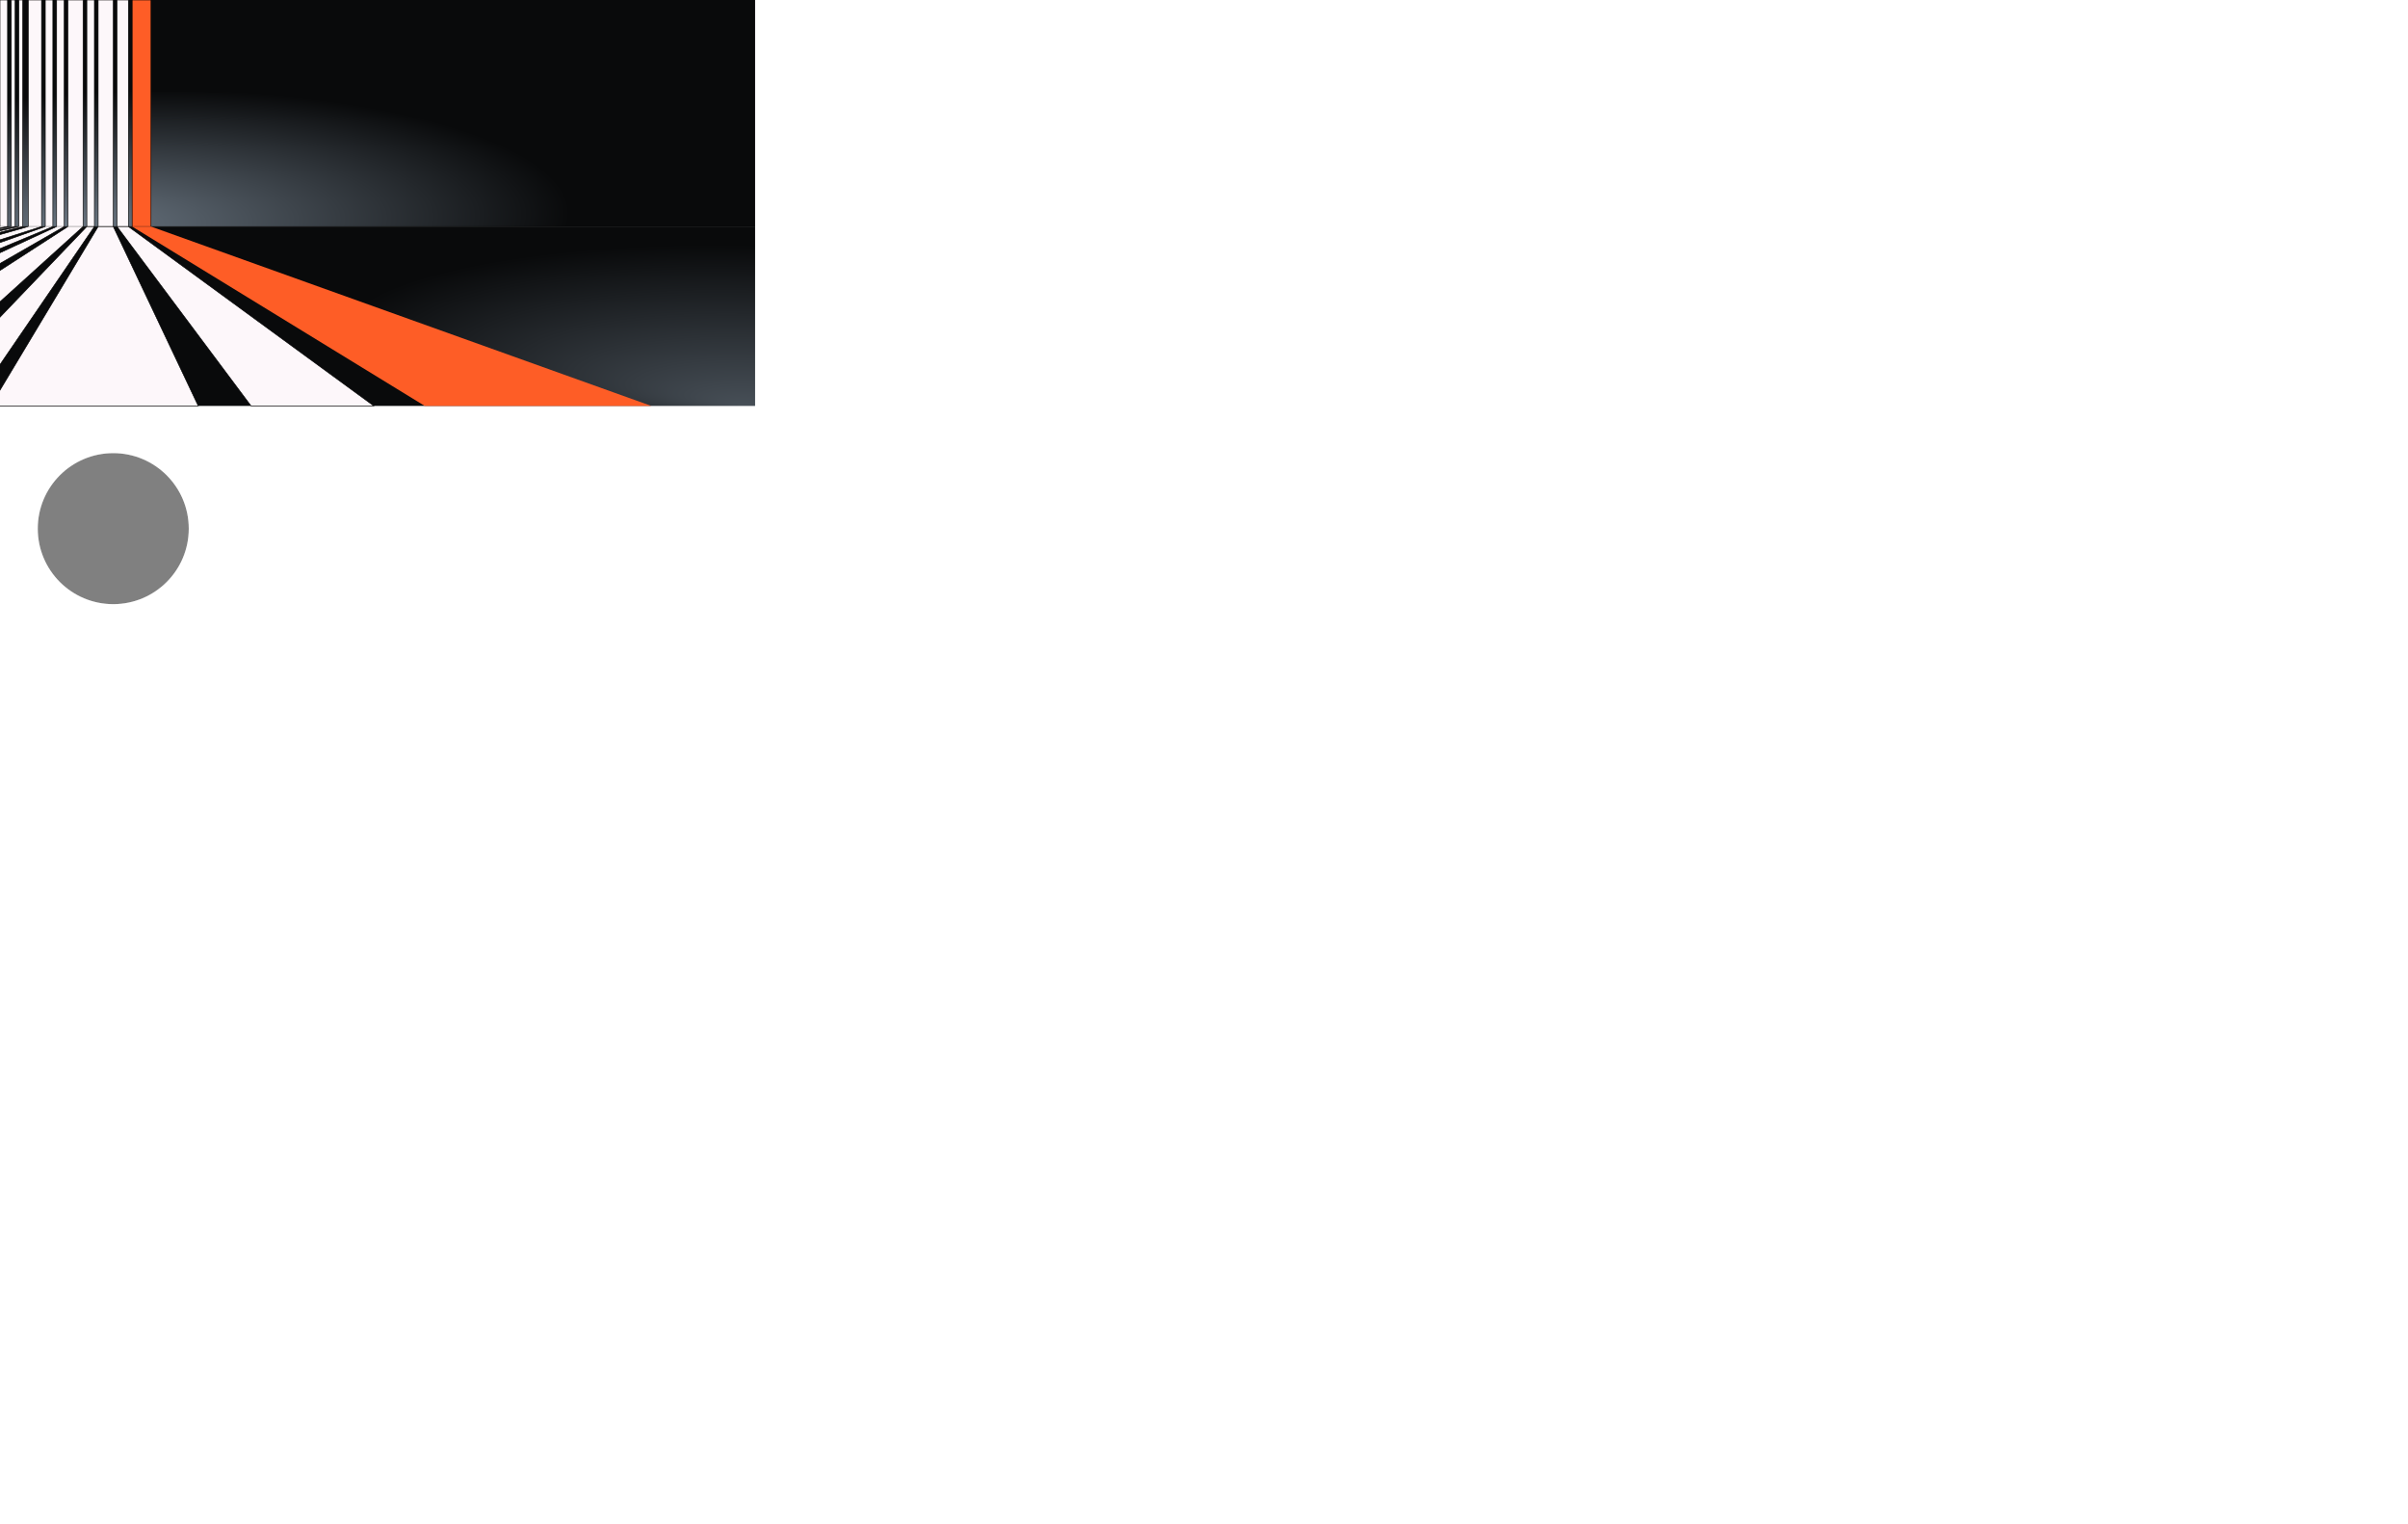
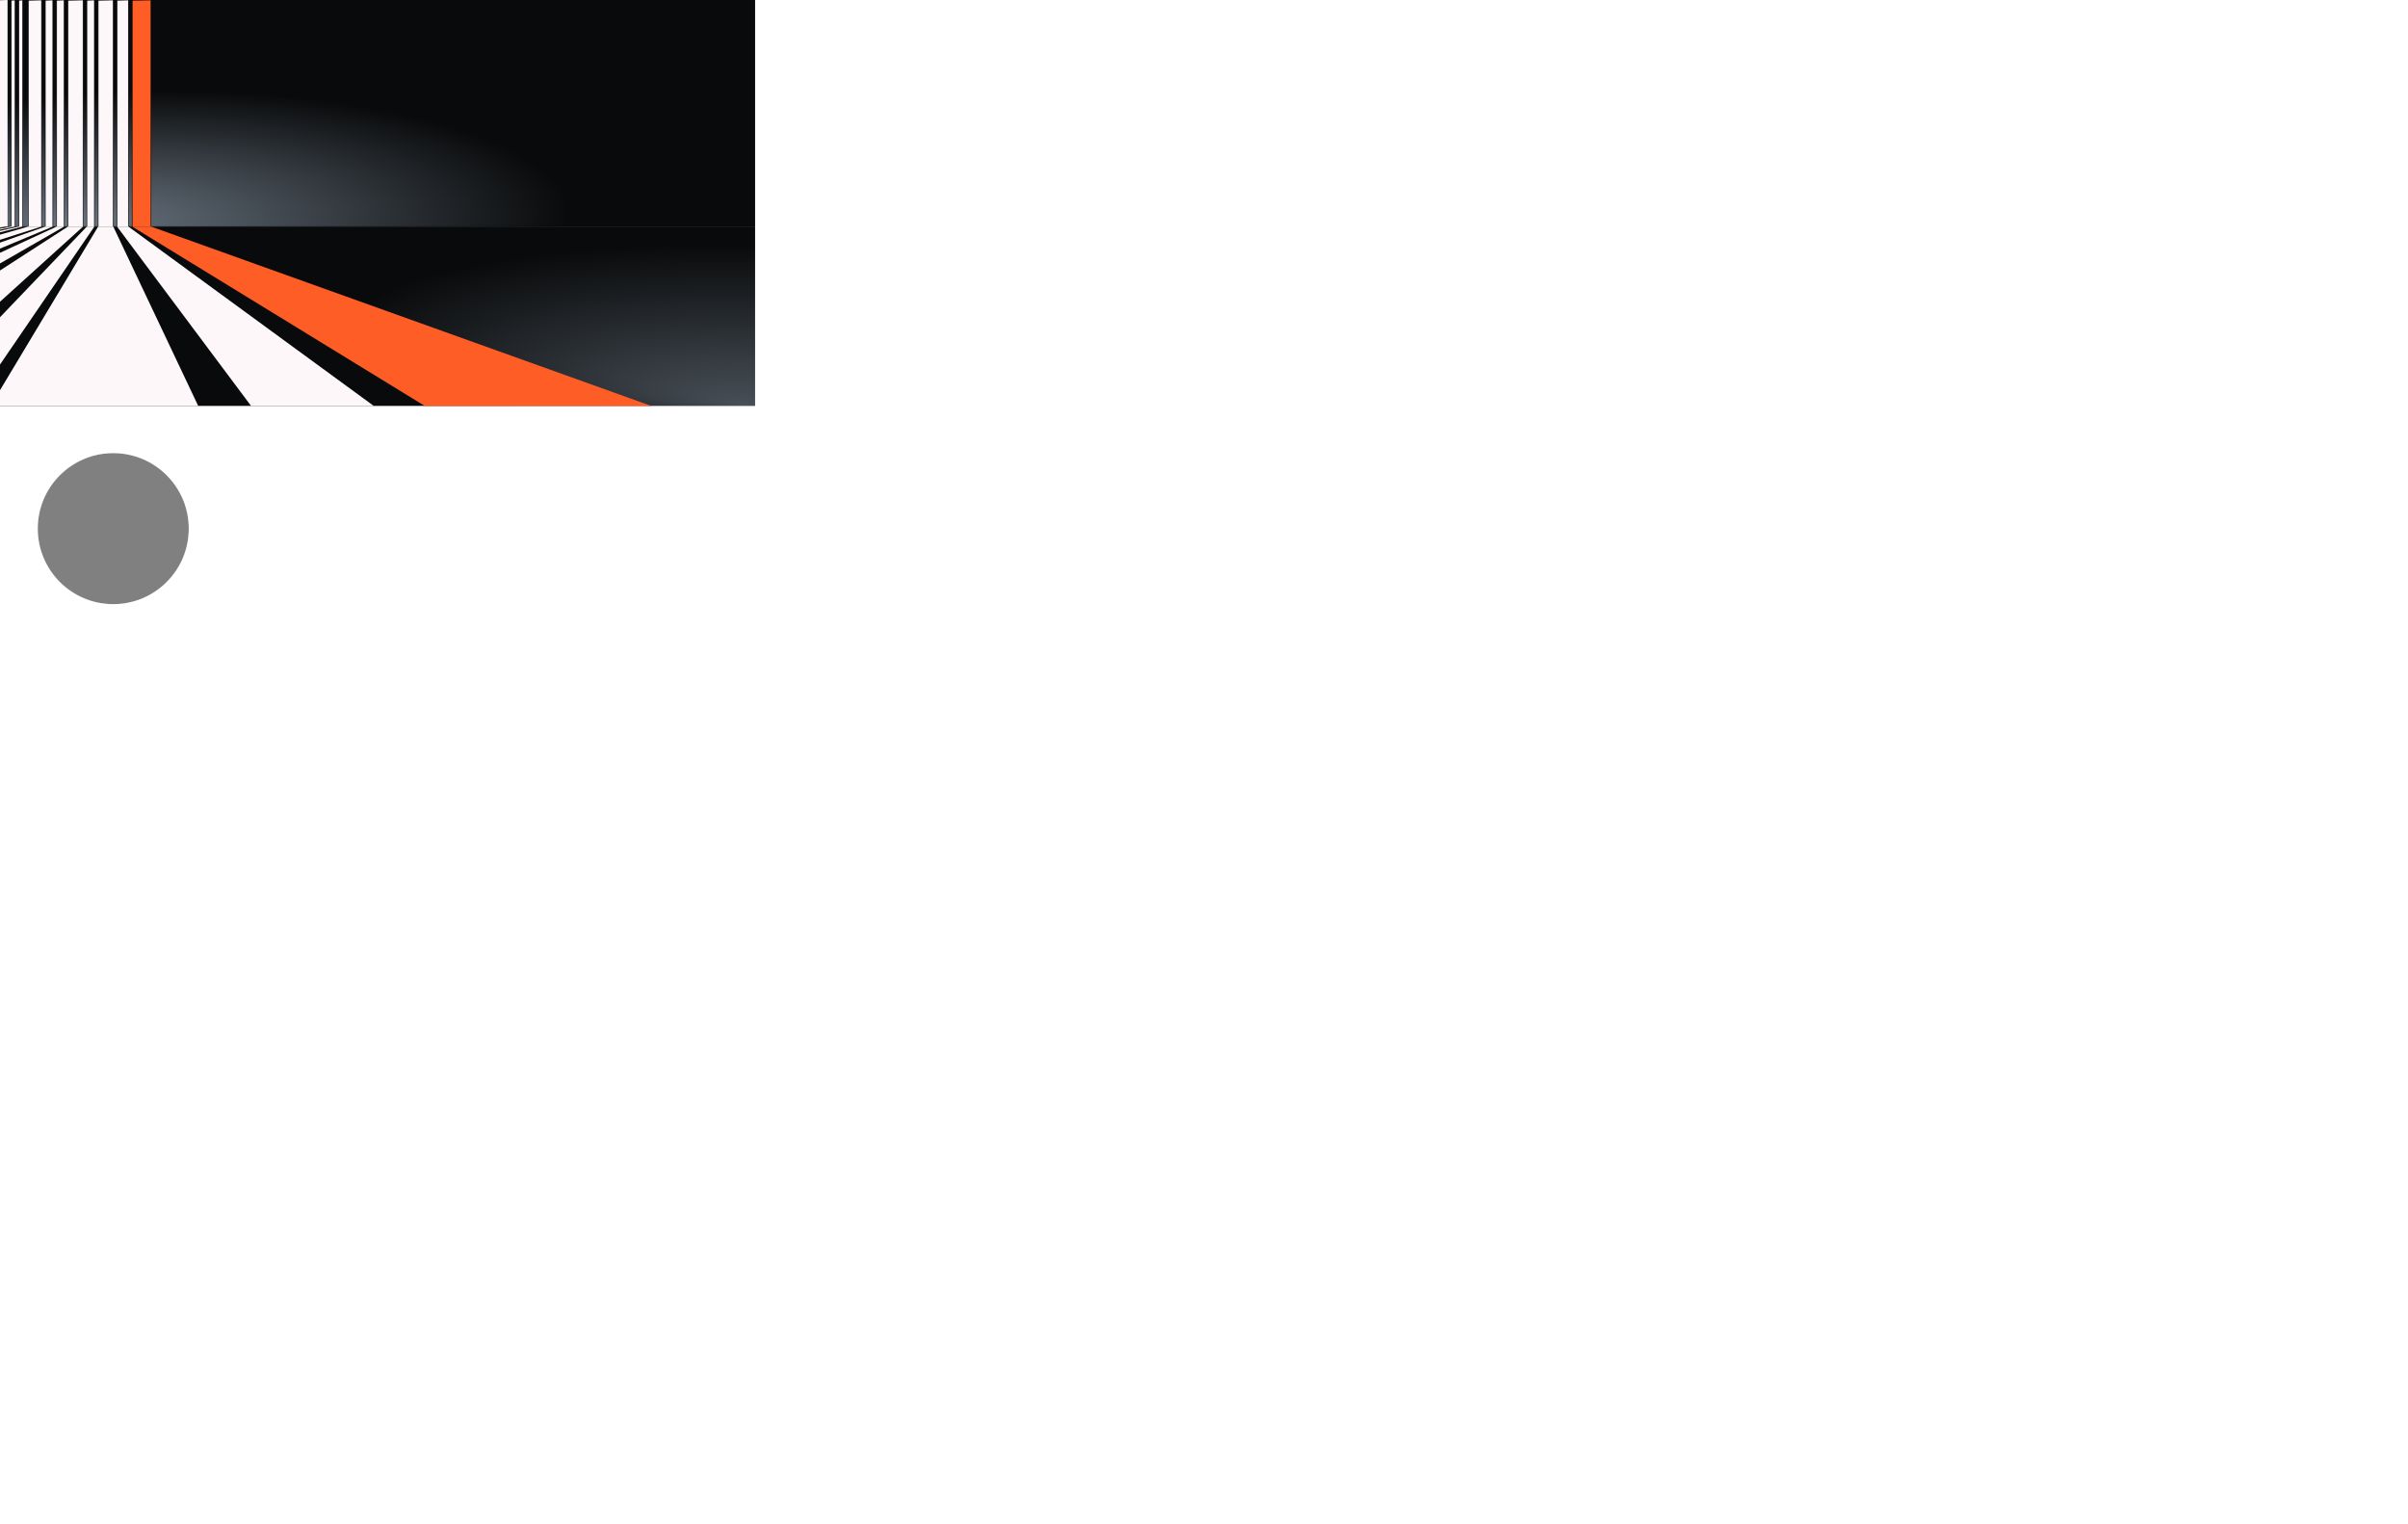
<svg xmlns="http://www.w3.org/2000/svg" width="1275.6" height="807.1" xml:space="preserve">
  <defs>
    <radialGradient id="GradientTop" cx="0.3" cy="0.9" r="0.9" fx="0.09" fy="1" spreadMethod="pad">
      <stop offset="0%" stop-color="#6a7682" />
      <stop offset="60%" stop-color="#090A0B" />
    </radialGradient>
    <radialGradient id="GradientBottom" cx="0.9" cy="0.19" r=".99" fx="0.99" fy="1" spreadMethod="pad">
      <stop offset="0%" stop-color="#474f57" />
      <stop offset="50%" stop-color="#090A0B" />
    </radialGradient>
    <filter id="shadow">
      <feDropShadow flood-color="white" dx="0" dy="0" stdDeviation="0.4" />
    </filter>
  </defs>
  <g>
    <rect id="topbg" x="0" y="0" rx="0" ry="0" width="400" height="120" fill="url(#GradientTop)" />
    <rect id="bottombg" x="0" y="120" rx="0" ry="0" width="400" height="95" fill="url(#GradientBottom)" />
    <circle cx="60" cy="280" r="40" fill="gray" filter="url(#shadow)" />
  </g>
  <g>
    <path stroke="black" stroke-width="0.3" d="M 0 120 h400" />
-     <path stroke="black" stroke-width="0.3" fill="#FE5D26" d="M 80 0 v120              l -10 0              l 0 -120              z              " />
+     <path stroke="black" stroke-width="0.3" fill="#FE5D26" d="M 80 0 v120.13              l -10 0              l 0 -120              z              " />
    <path fill="#FE5D26" d="M 80 120              l 265 95              l -120 0              l -155 -95              z " />
-     <path stroke="black" stroke-width="0.3" fill="#FDF7FA" d="M 68 0 v120              l -6 0              l 0 -120              z " />
-     <path stroke="black" stroke-width="0.3" fill="#FDF7FA" d="M 68 120              l 130 95              l -65 0              l -71 -95              z " />
-     <path stroke="black" stroke-width="0.3" fill="#FDF7FA" d="M 60 0 v120             l -8 0             l 0 -120             z " />
-     <path stroke="black" stroke-width="0.3" fill="#FDF7FA" d="M 60 120              l 45 95              l -110 0              l 57 -95              z              " />
-     <path stroke="black" stroke-width="0.3" fill="#FDF7FA" d="M 50 0 v120             l -4 0             l 0 -120             z " />
-     <path stroke="black" stroke-width="0.3" fill="#FDF7FA" d="M 50 120              l -65 95              l -30 0              l 91 -95              z              " />
-     <path stroke="black" stroke-width="0.3" fill="#FDF7FA" d="M 44 0 v120             l -8 0             l 0 -120             z " />
-     <path stroke="black" stroke-width="0.3" fill="#FDF7FA" d="M 44 120              l -105 95              l -50 0              l 147 -95              " />
-     <path stroke="black" stroke-width="0.3" fill="#FDF7FA" d="M 34 0 v120             l -4 0             l 0 -120             z " />
-     <path stroke="black" stroke-width="0.3" fill="#FDF7FA" d="M 34 120              l -87 50              l -25 0              l 108 -50              " />
-     <path stroke="black" stroke-width="0.3" fill="#FDF7FA" d="M 28 0 v120             l -4 0             l 0 -120             z " />
-     <path stroke="black" stroke-width="0.3" fill="#FDF7FA" d="M 28 120              l -120 50              l -25 0              l 141 -50              " />
-     <path stroke="black" stroke-width="0.3" fill="#FDF7FA" d="M 22 0 v120             l -7 0             l 0 -120             z " />
-     <path stroke="black" stroke-width="0.3" fill="#FDF7FA" d="M 22 120              l -157 50              l -25 0              l 175 -50              " />
-     <path stroke="black" stroke-width="0.3" fill="#FDF7FA" d="M 12 0 v120             l -2 0             l 0 -120             z " />
-     <path stroke="black" stroke-width="0.3" fill="#FDF7FA" d="M 12 120              l -197 50              l -25 0              l 220 -50              " />
-     <path stroke="black" stroke-width="0.3" fill="#FDF7FA" d="M 08 0 v120             l -2 0             l 0 -120             z " />
-     <path stroke="black" stroke-width="0.3" fill="#FDF7FA" d="M 08 120              l -240 50              l -25 0              l 263 -50              " />
-     <path stroke="black" stroke-width="0.3" fill="#FDF7FA" d="M 04 0 v120             l -4 0             l 0 -120             z " />
+     <path stroke="black" stroke-width="0.3" fill="#FDF7FA" d="M 68 0 v120.13              l -6 0              l 0 -120              z " />
+     <path fill="#FDF7FA" d="M 68 120              l 130 95              l -65 0              l -71 -95              z " />
+     <path stroke="black" stroke-width="0.3" fill="#FDF7FA" d="M 60 0 v120.13             l -8 0             l 0 -120             z " />
+     <path fill="#FDF7FA" d="M 60 120              l 45 95              l -110 0              l 57 -95              z              " />
+     <path stroke="black" stroke-width="0.3" fill="#FDF7FA" d="M 50 0 v120.13             l -4 0             l 0 -120             z " />
+     <path fill="#FDF7FA" d="M 50 120              l -65 95              l -30 0              l 91 -95              z              " />
+     <path stroke="black" stroke-width="0.3" fill="#FDF7FA" d="M 44 0 v120.13             l -8 0             l 0 -120             z " />
+     <path fill="#FDF7FA" d="M 44 120              l -105 95              l -50 0              l 147 -95              " />
+     <path stroke="black" stroke-width="0.3" fill="#FDF7FA" d="M 34 0 v120.13             l -4 0             l 0 -120             z " />
+     <path fill="#FDF7FA" d="M 34 120              l -87 50              l -25 0              l 108 -50              " />
+     <path stroke="black" stroke-width="0.3" fill="#FDF7FA" d="M 28 0 v120.13             l -4 0             l 0 -120             z " />
+     <path fill="#FDF7FA" d="M 28 120              l -120 50              l -25 0              l 141 -50              " />
+     <path stroke="black" stroke-width="0.3" fill="#FDF7FA" d="M 22 0 v120.13             l -7 0             l 0 -120             z " />
+     <path fill="#FDF7FA" d="M 22 120              l -157 50              l -25 0              l 175 -50              " />
+     <path stroke="black" stroke-width="0.3" fill="#FDF7FA" d="M 12 0 v120.13             l -2 0             l 0 -120             z " />
+     <path fill="#FDF7FA" d="M 12 120              l -197 50              l -25 0              l 220 -50              " />
+     <path stroke="black" stroke-width="0.3" fill="#FDF7FA" d="M 08 0 v120.13             l -2 0             l 0 -120             z " />
+     <path fill="#FDF7FA" d="M 08 120              l -240 50              l -25 0              l 263 -50              " />
+     <path fill="#FDF7FA" d="M 04 0 v120.13             l -4 0             l 0 -120             z " />
    <path stroke="black" stroke-width="0.3" fill="#FDF7FA" d="M 04 120              l -277 50              l -25 0              l 298 -50              " />
  </g>
</svg>
